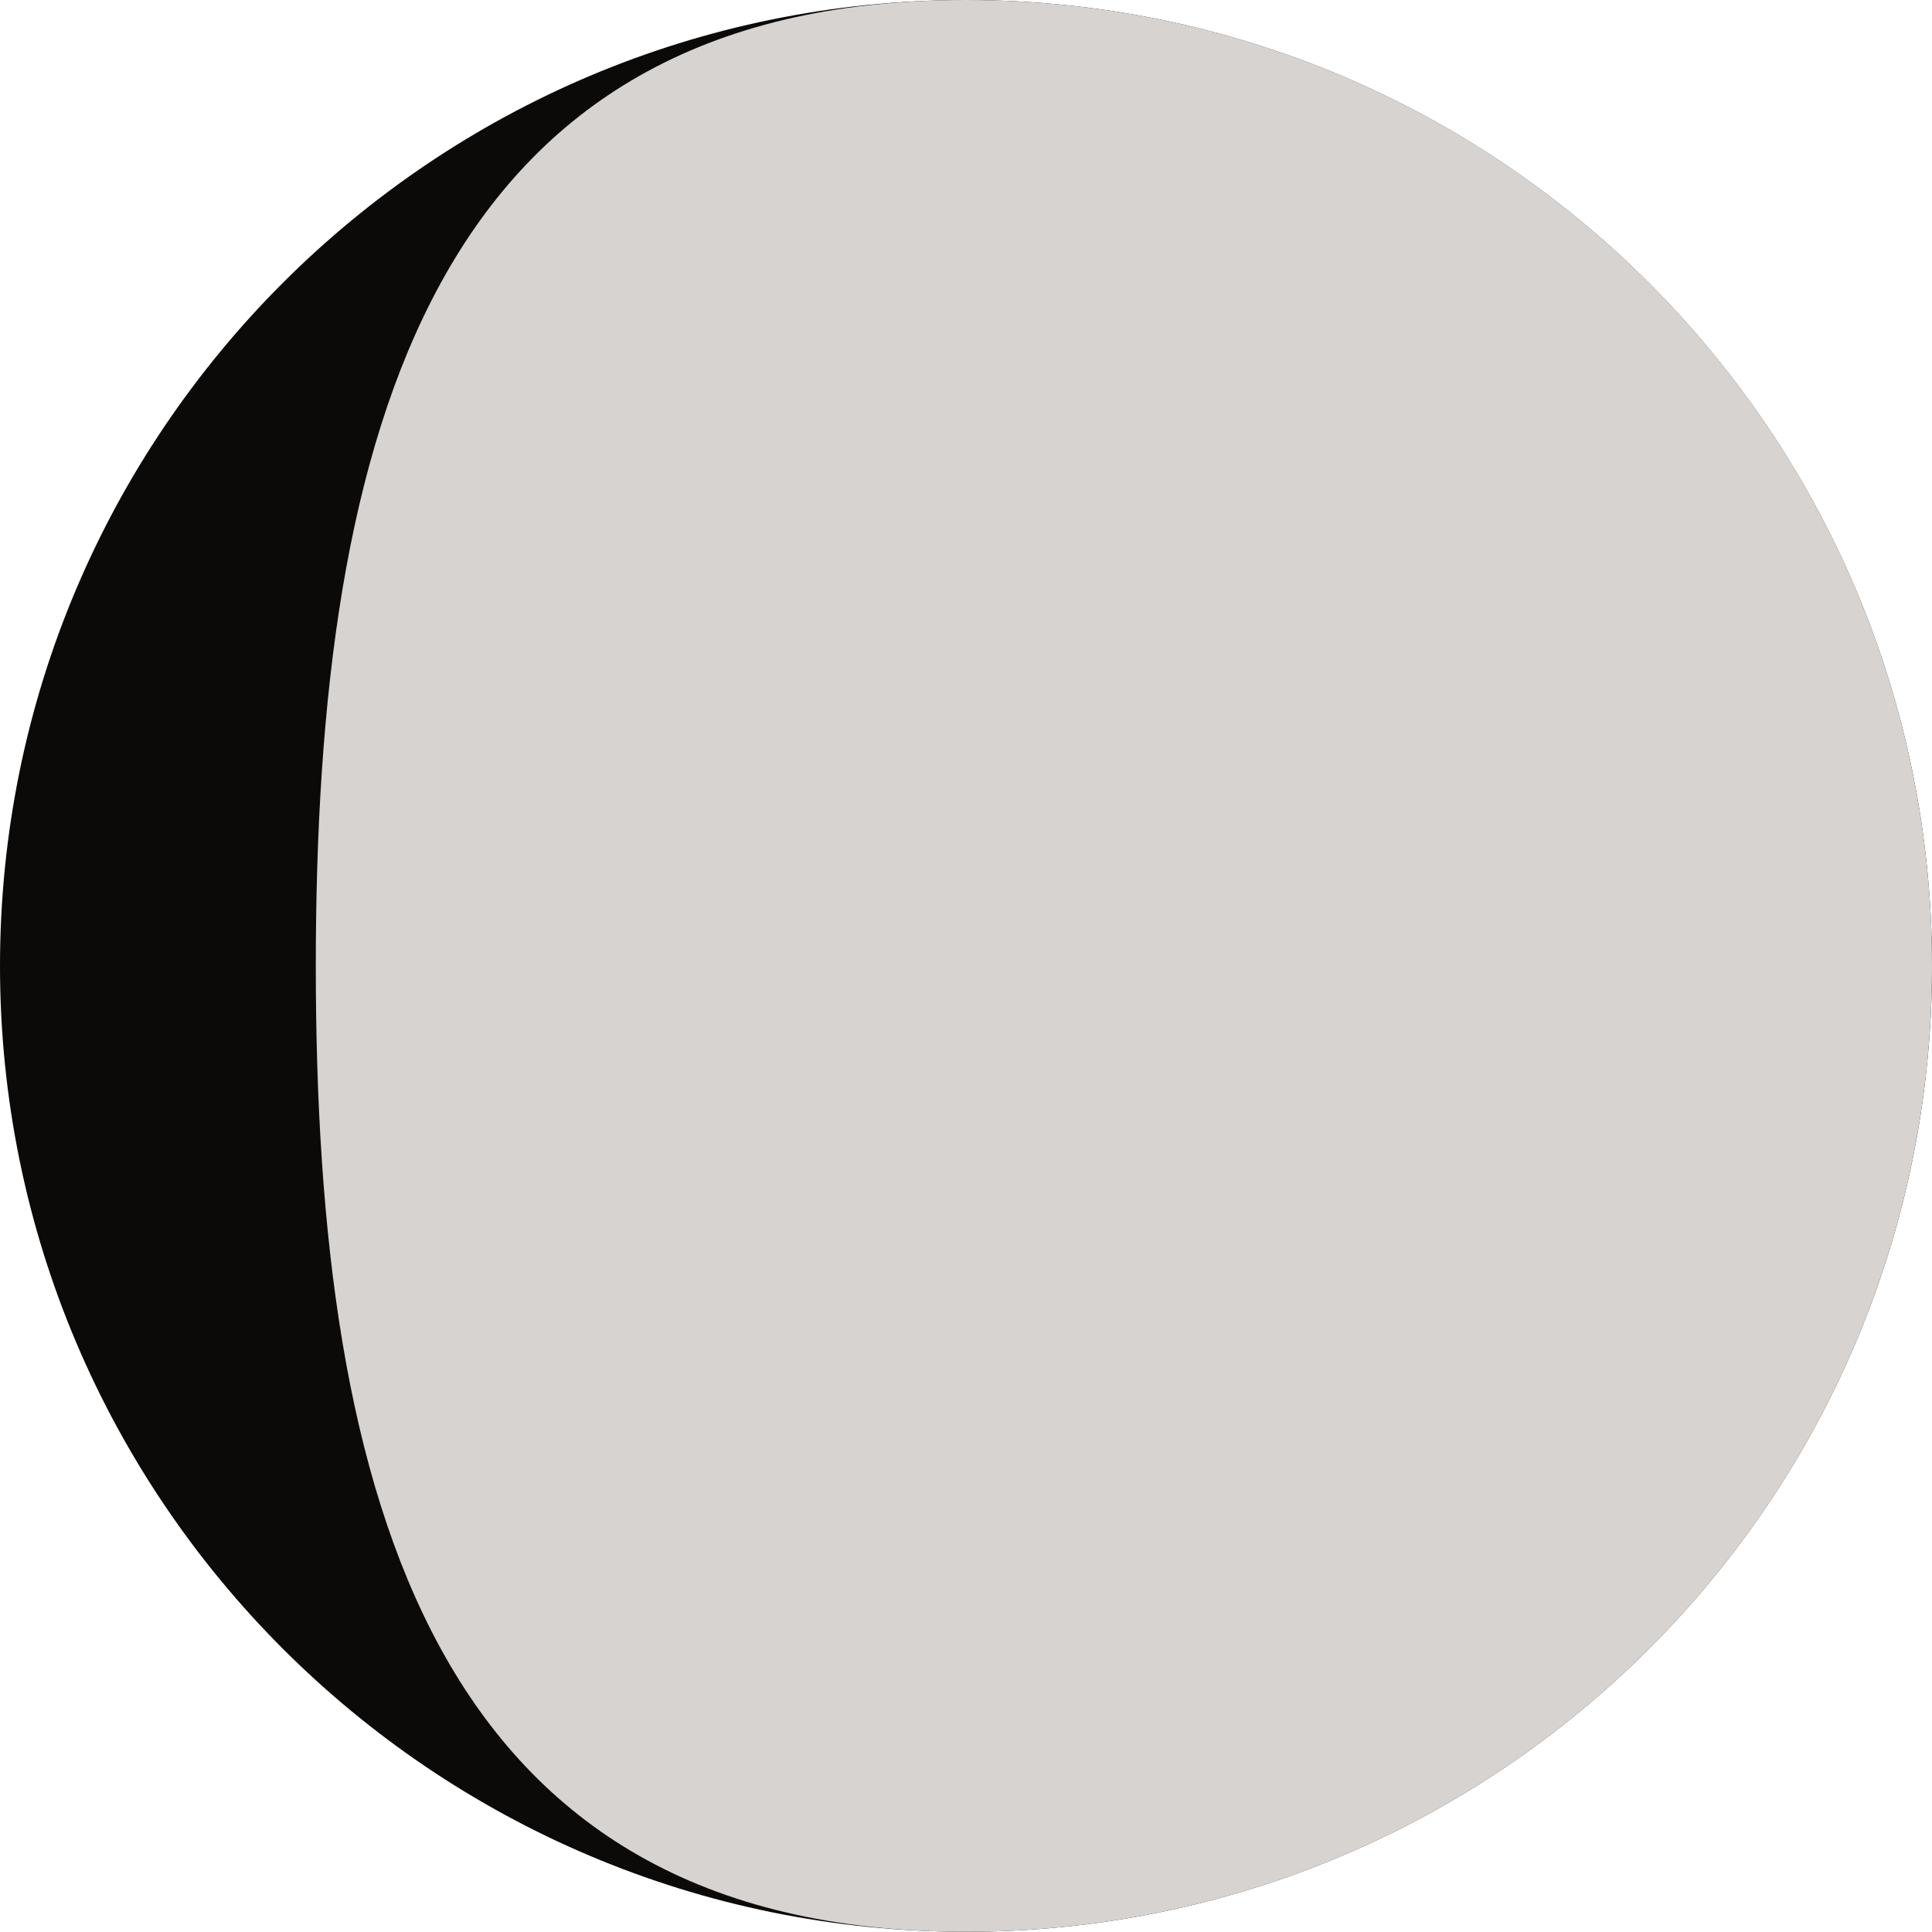
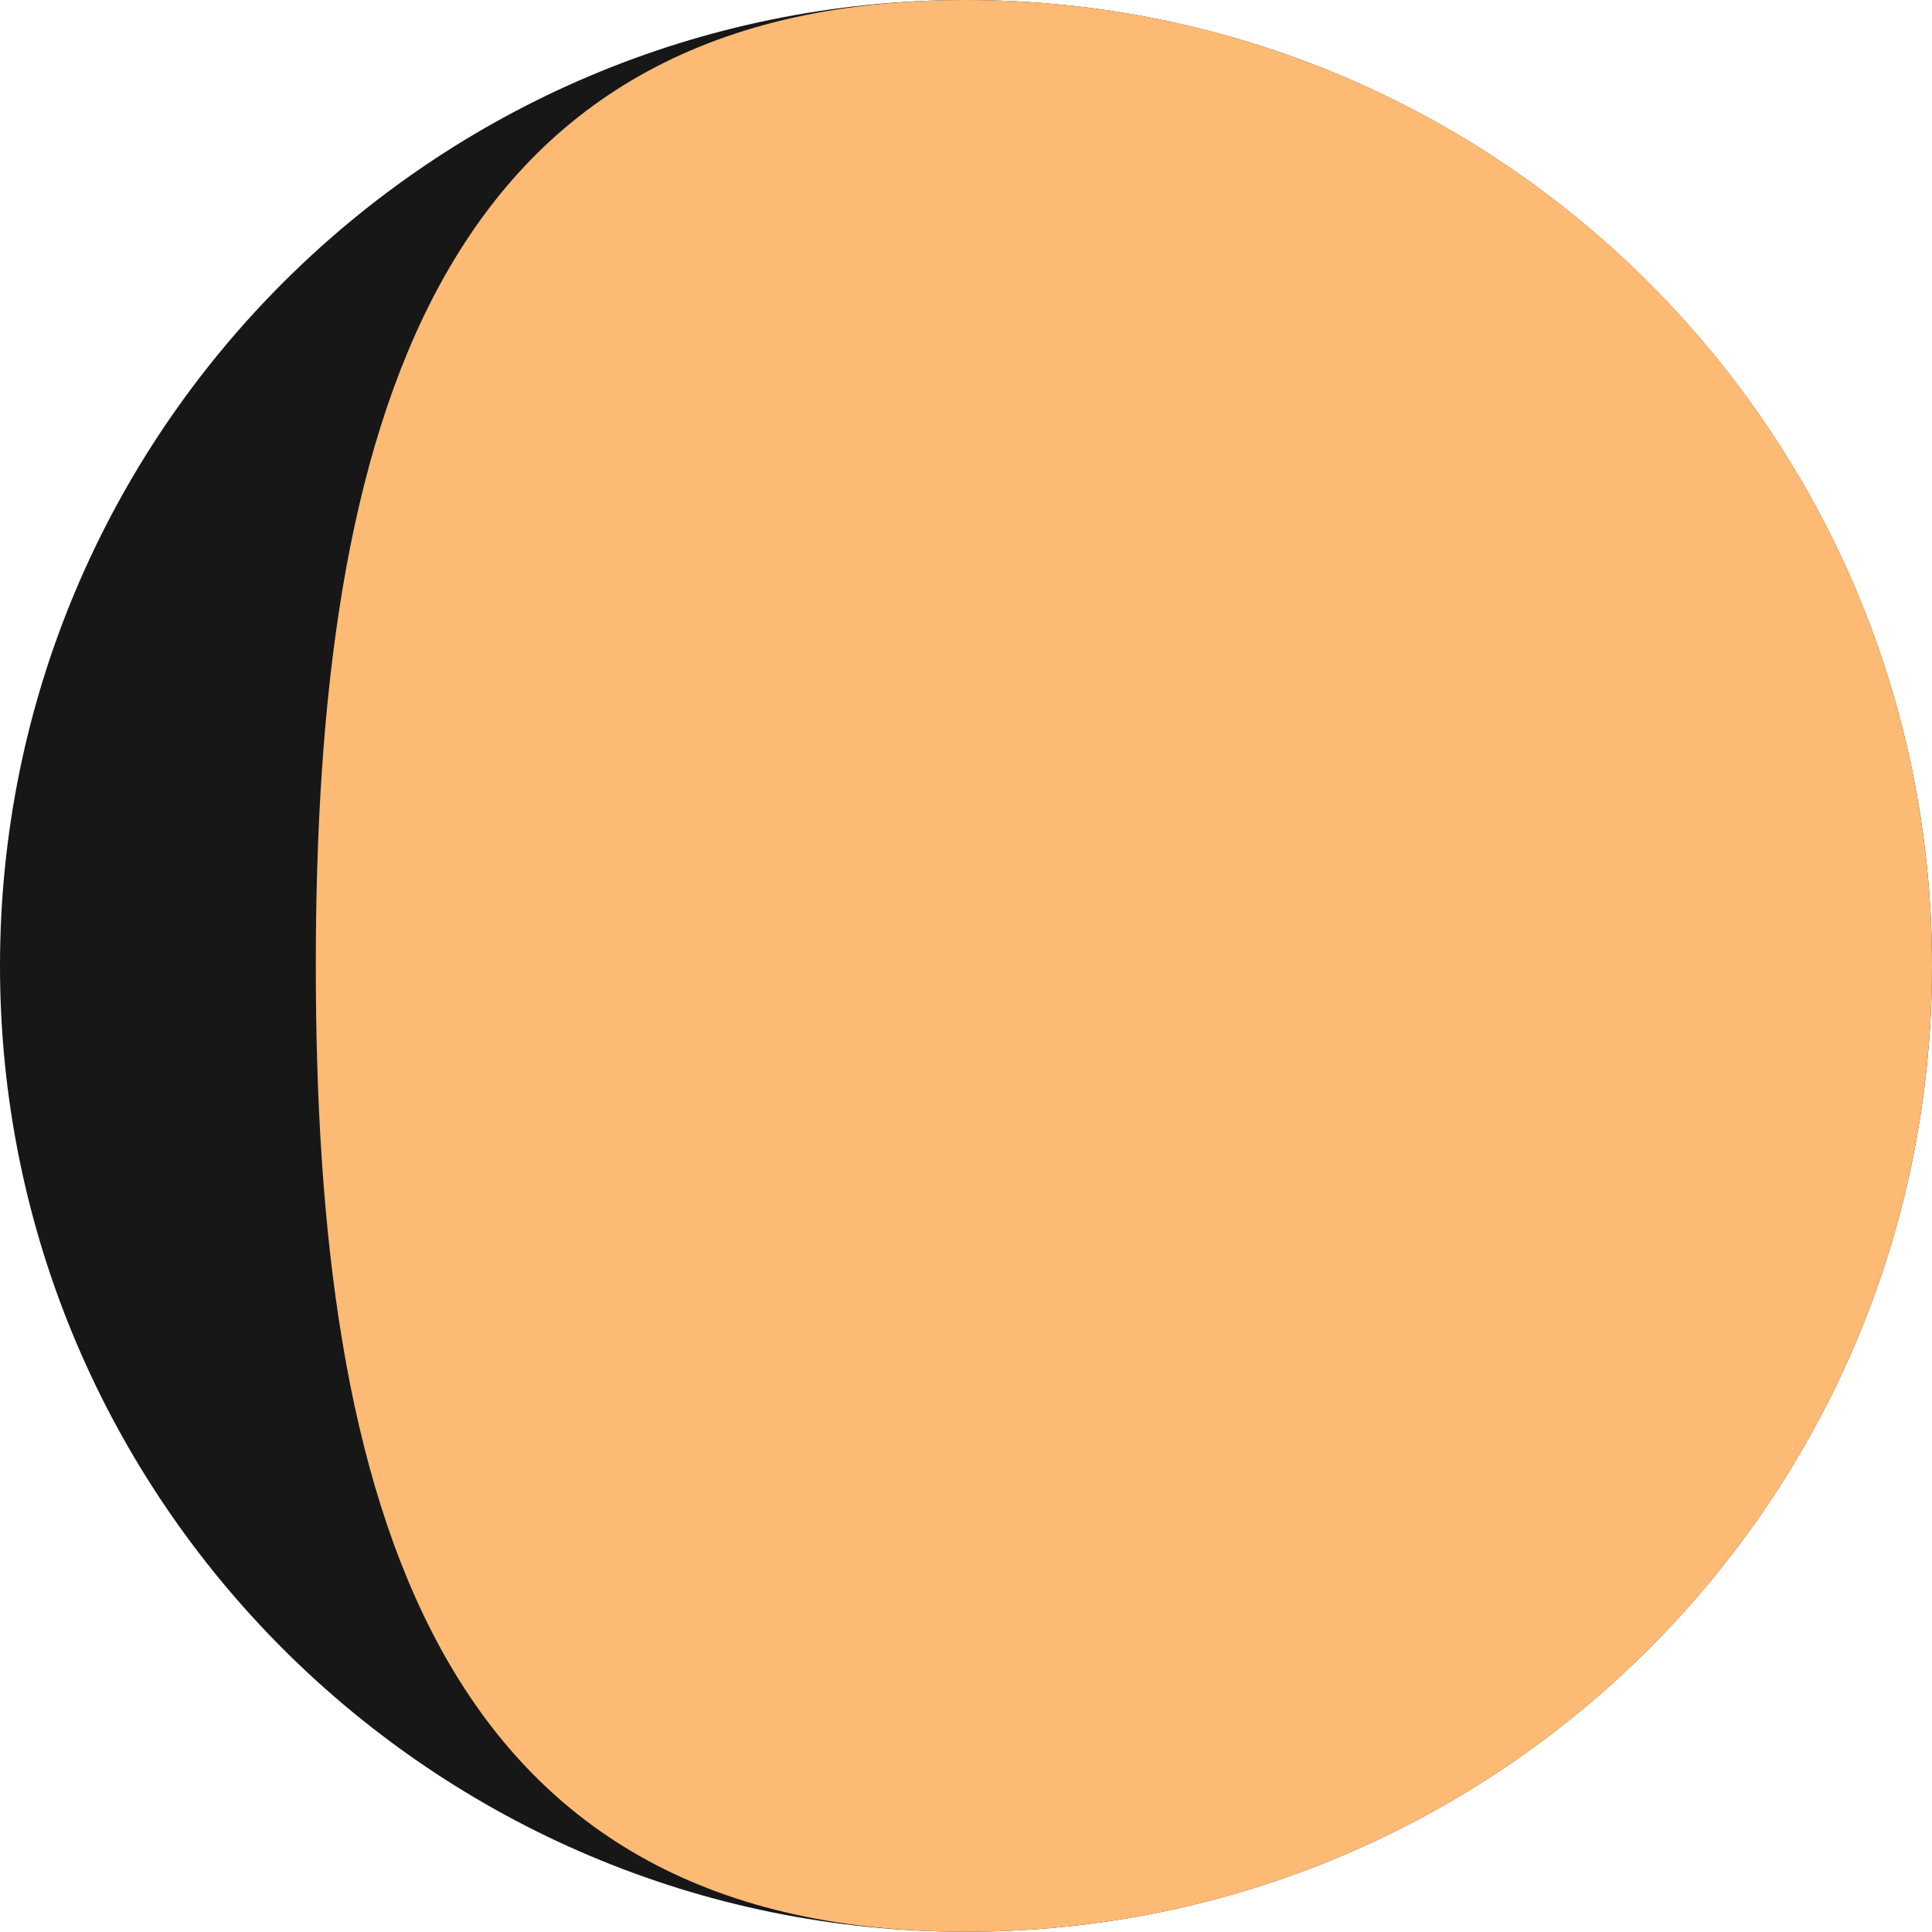
<svg xmlns="http://www.w3.org/2000/svg" width="32" height="32" version="1.1" viewBox="0 0 8.467 8.467" id="svg1">
  <defs id="defs1" />
-   <path style="fill:#0c0a09;fill-opacity:1;stroke:none;stroke-width:0.748" d="m 8.467,4.233 c 0,2.337 -1.896,4.233 -4.234,4.233 -2.337,0 -4.233,-1.895 -4.233,-4.233 0,-2.339 1.895,-4.233 4.233,-4.233 2.337,0 4.234,1.895 4.234,4.233 z" id="path62-5" />
-   <path d="m 8.467,4.233 c 0,2.337 -1.895,4.233 -4.234,4.233 -2.337,0 -2.849,-1.895 -2.849,-4.233 0,-2.339 0.512,-4.233 2.849,-4.233 2.339,0 4.234,1.895 4.234,4.233 z" fill="#db924b" stroke-width="0.748" id="path1" style="fill:#d6d3d1;fill-opacity:1" />
+   <path style="fill:#171717;fill-opacity:1;stroke:none;stroke-width:0.748" d="m 8.467,4.233 c 0,2.337 -1.896,4.233 -4.234,4.233 -2.337,0 -4.233,-1.895 -4.233,-4.233 0,-2.339 1.895,-4.233 4.233,-4.233 2.337,0 4.234,1.895 4.234,4.233 z" id="path62-5" />
+   <path d="m 8.467,4.233 c 0,2.337 -1.895,4.233 -4.234,4.233 -2.337,0 -2.849,-1.895 -2.849,-4.233 0,-2.339 0.512,-4.233 2.849,-4.233 2.339,0 4.234,1.895 4.234,4.233 z" fill="#db924b" stroke-width="0.748" id="path1" style="fill:#fdba74;fill-opacity:1" />
</svg>
